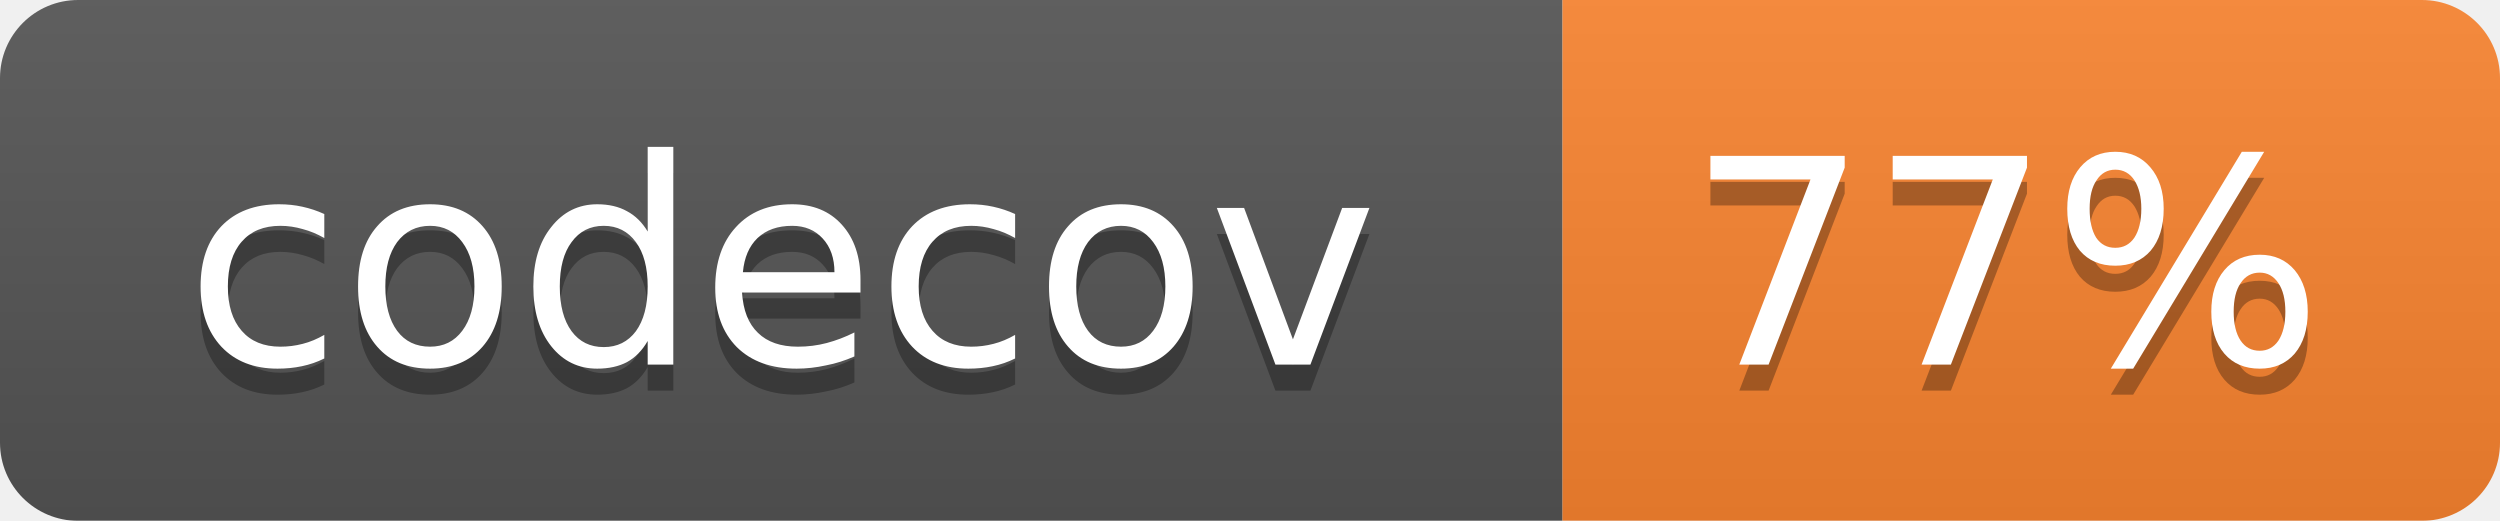
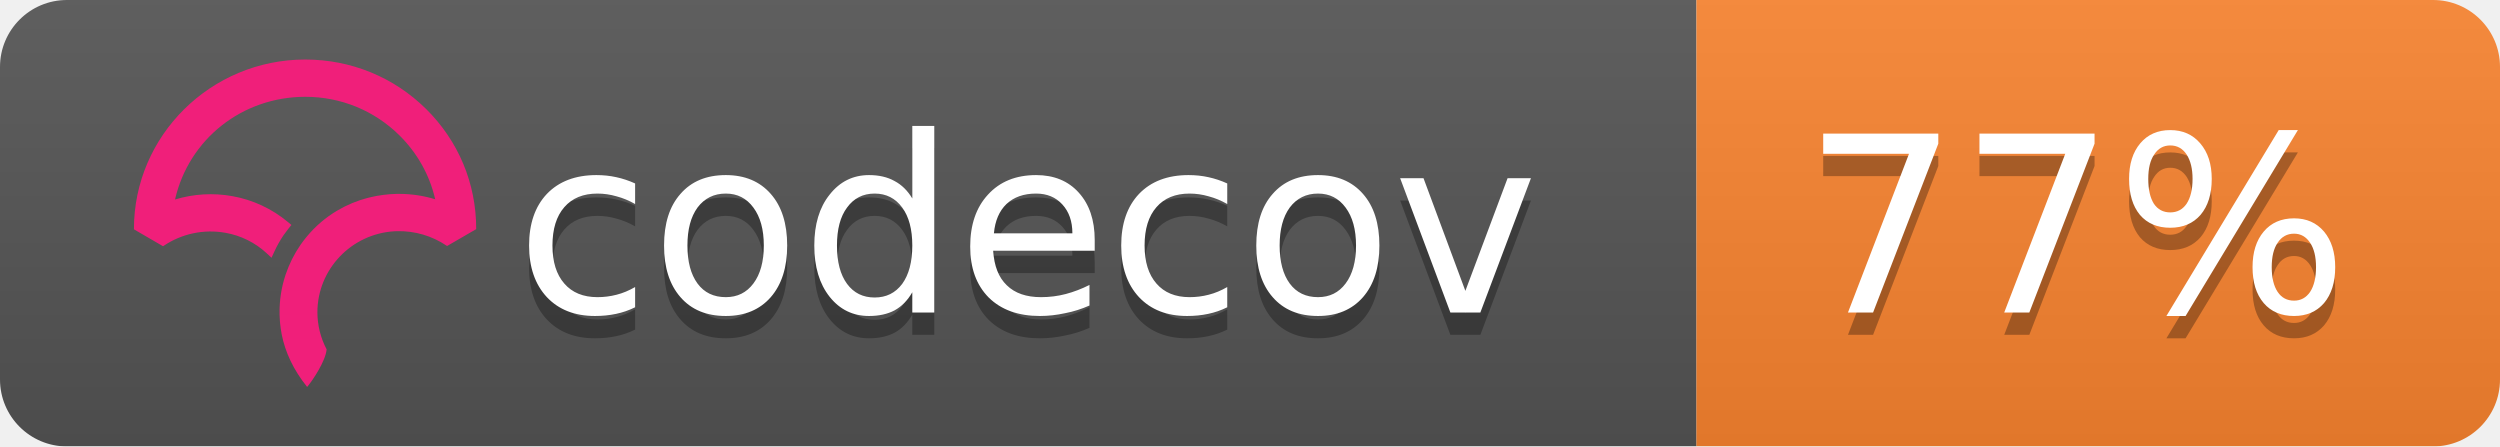
- <svg xmlns="http://www.w3.org/2000/svg" width="96" height="20">
+ <svg xmlns="http://www.w3.org/2000/svg" width="112" height="20">
  <linearGradient id="b" x2="0" y2="100%">
    <stop offset="0" stop-color="#bbb" stop-opacity=".1" />
    <stop offset="1" stop-opacity=".1" />
  </linearGradient>
  <mask id="a">
-     <rect width="96" height="20" rx="3" fill="#fff" />
+     <rect width="112" height="20" rx="3" fill="#fff" />
  </mask>
  <g mask="url(#a)">
-     <path fill="#555" d="M0 0h60v20H0z" />
-     <path fill="#fb8530" d="M60 0h36v20H60z" />
-     <path fill="url(#b)" d="M0 0h96v20H0z" />
+     <path fill="#555" d="M0 0h76v20H0z" />
+     <path fill="#fb8530" d="M76 0h36v20H76z" />
+     <path fill="url(#b)" d="M0 0h112v20H0z" />
  </g>
  <g fill="#fff" text-anchor="middle" font-family="DejaVu Sans,Verdana,Geneva,sans-serif" font-size="11">
-     <text x="30" y="15" fill="#010101" fill-opacity=".3">codecov</text>
-     <text x="30" y="14">codecov</text>
-     <text x="77" y="15" fill="#010101" fill-opacity=".3">77%</text>
-     <text x="77" y="14">77%</text>
+     <text x="46" y="15" fill="#010101" fill-opacity=".3">codecov</text>
+     <text x="46" y="14">codecov</text>
+     <text x="93" y="15" fill="#010101" fill-opacity=".3">77%</text>
+     <text x="93" y="14">77%</text>
  </g>
+   <svg viewBox="120 -8 60 60">
+     <path d="M23.013 0C10.333.009.01 10.22 0 22.762v.058l3.914 2.275.053-.036a11.291 11.291 0 0 1 8.352-1.767 10.911 10.911 0 0 1 5.5 2.726l.673.624.38-.828c.368-.802.793-1.556 1.264-2.24.19-.276.398-.554.637-.851l.393-.49-.484-.404a16.08 16.08 0 0 0-7.453-3.466 16.482 16.482 0 0 0-7.705.449C7.386 10.683 14.56 5.016 23.03 5.01c4.779 0 9.272 1.84 12.651 5.18 2.41 2.382 4.069 5.35 4.807 8.591a16.53 16.53 0 0 0-4.792-.723l-.292-.002a16.707 16.707 0 0 0-1.902.14l-.08.012c-.28.037-.524.074-.748.115-.11.019-.218.041-.327.063-.257.052-.51.108-.75.169l-.265.067a16.39 16.39 0 0 0-.926.276l-.056.018c-.682.23-1.36.511-2.016.838l-.052.026c-.29.145-.584.305-.899.49l-.069.04a15.596 15.596 0 0 0-4.061 3.466l-.145.175c-.29.36-.521.666-.723.96-.17.247-.34.513-.552.864l-.116.199c-.17.292-.32.57-.449.824l-.03.057a16.116 16.116 0 0 0-.843 2.029l-.034.102a15.65 15.65 0 0 0-.786 5.174l.003.214a21.523 21.523 0 0 0 .04.754c.009.119.02.237.032.355.014.145.032.29.049.432l.01.08c.01.067.017.133.026.197.034.242.074.48.119.72.463 2.419 1.62 4.836 3.345 6.99l.078.098.08-.095c.688-.81 2.395-3.38 2.539-4.922l.003-.029-.014-.025a10.727 10.727 0 0 1-1.226-4.956c0-5.76 4.545-10.544 10.343-10.89l.381-.014a11.403 11.403 0 0 1 6.651 1.957l.054.036 3.862-2.237.05-.03v-.056c.006-6.08-2.384-11.793-6.729-16.089C34.932 2.361 29.16 0 23.013 0" fill="#F01F7A" fill-rule="evenodd" />
+   </svg>
</svg>
